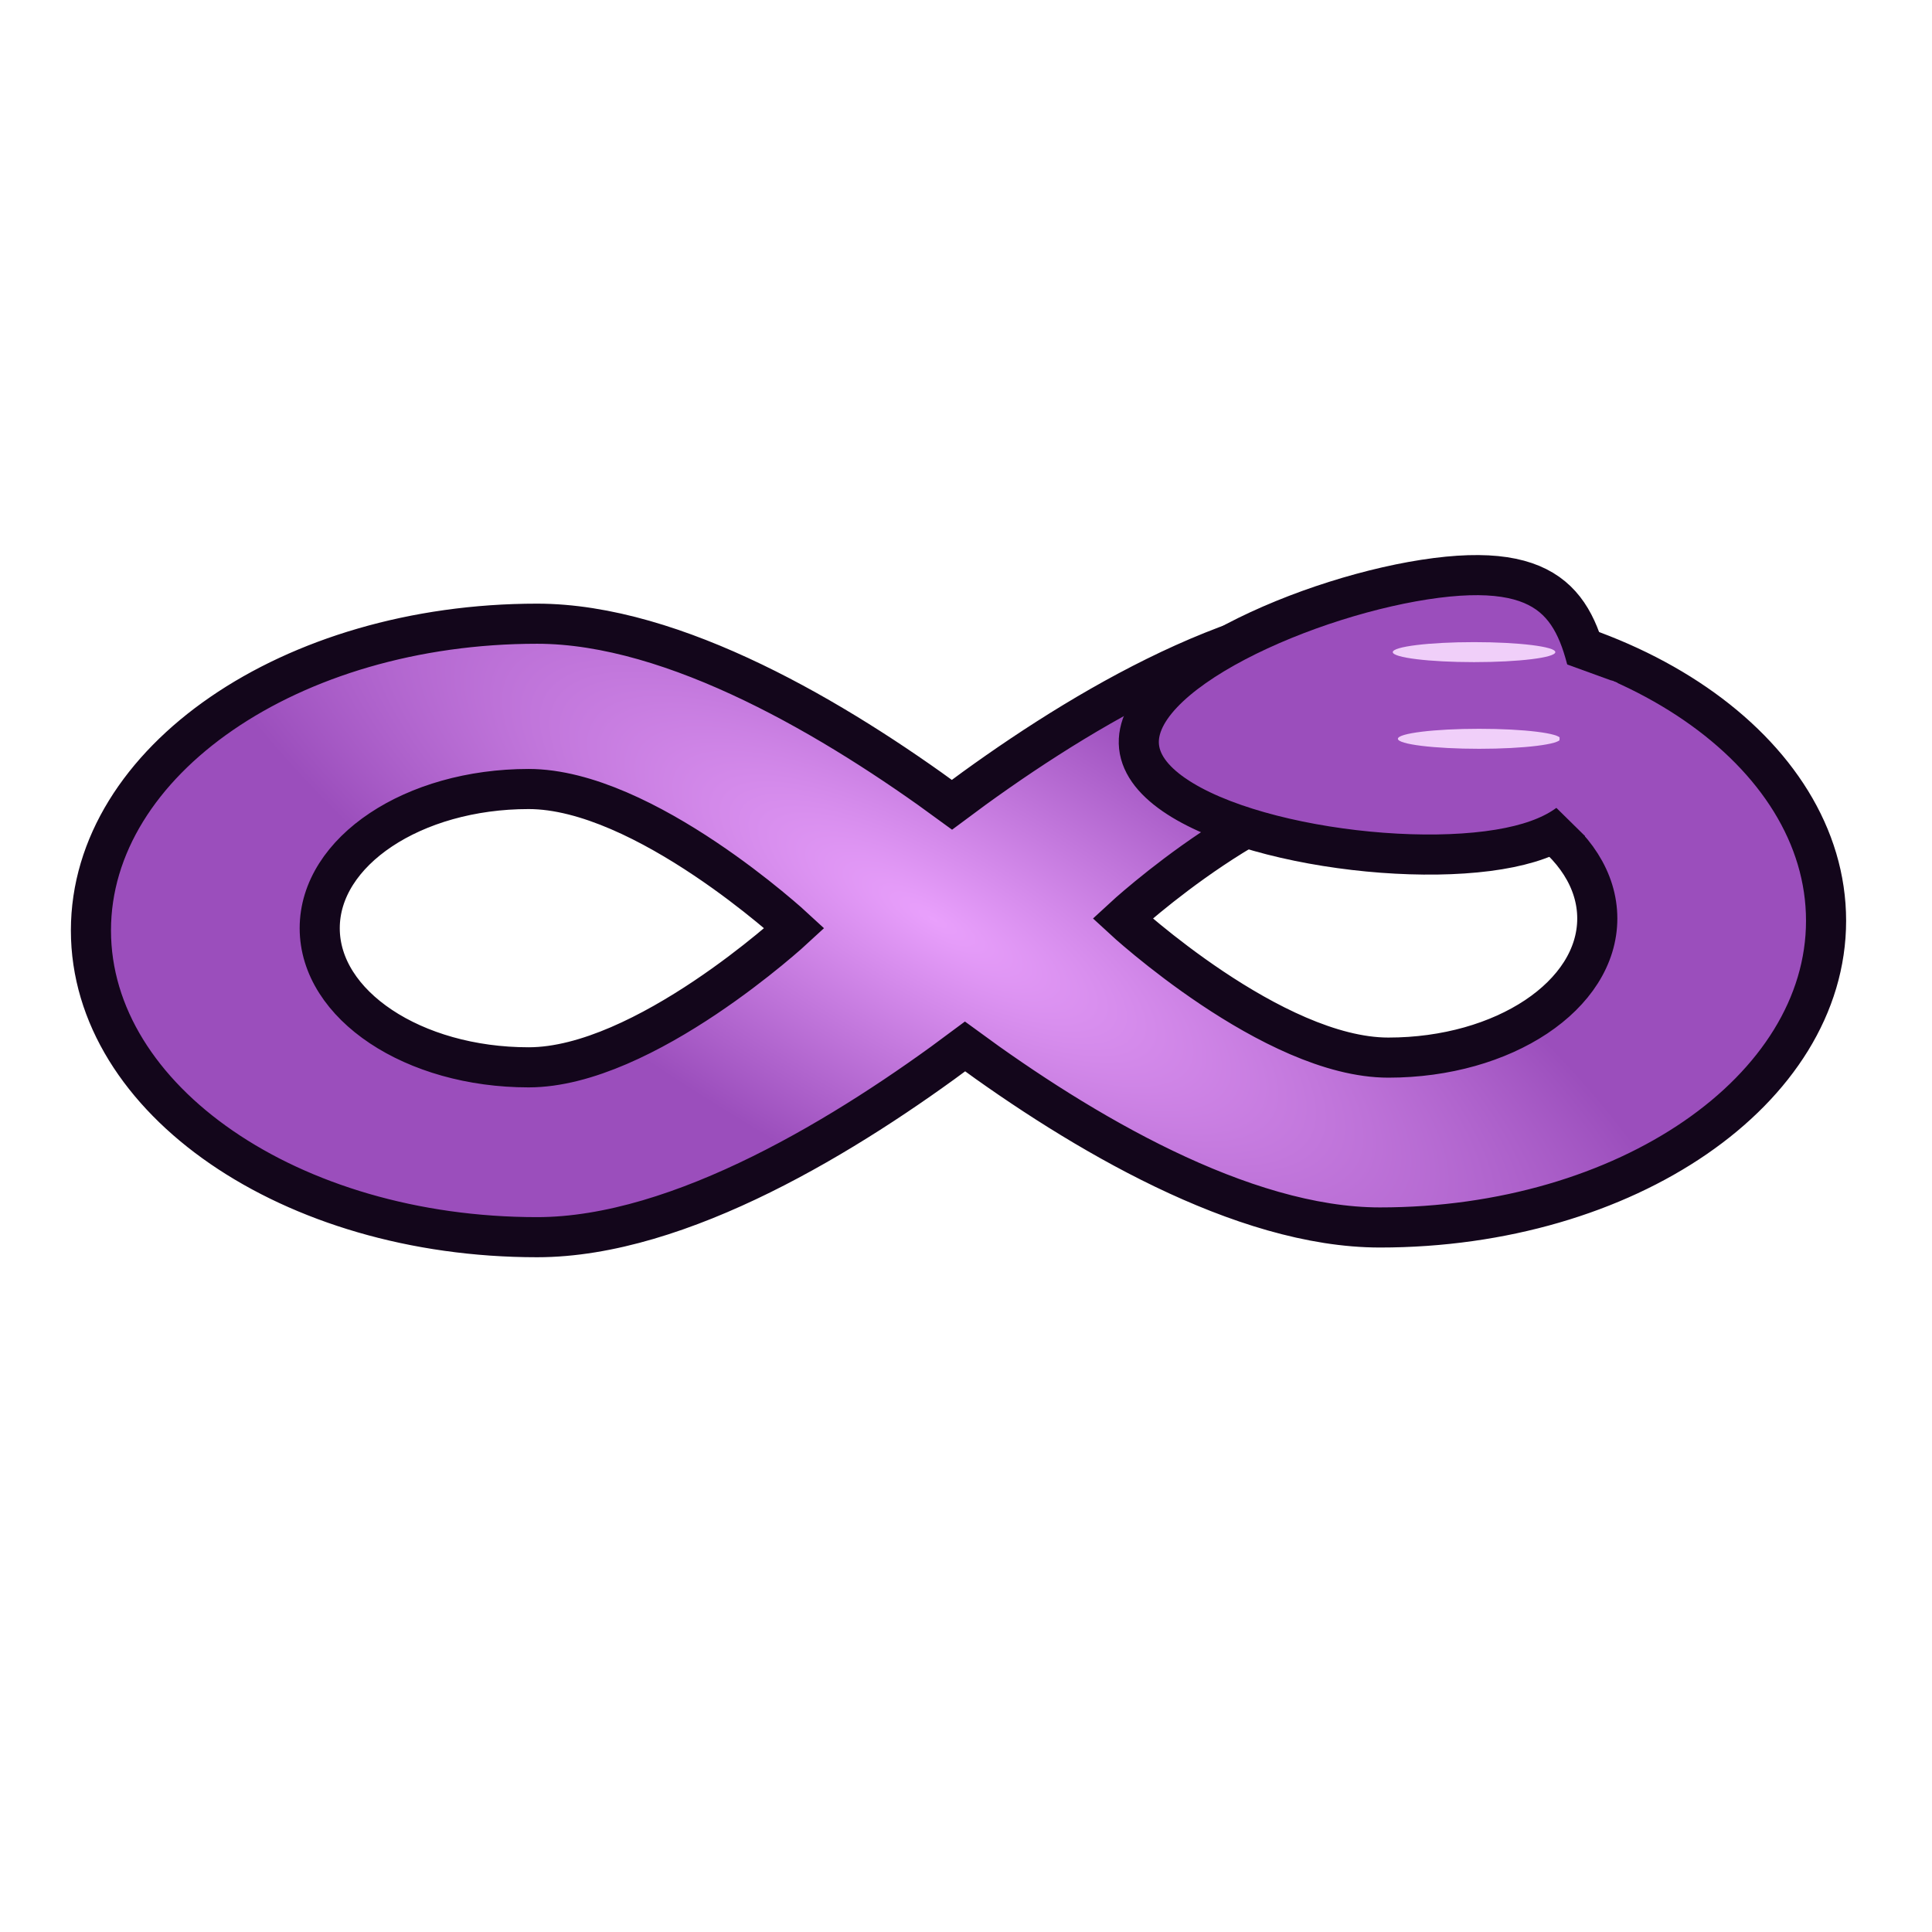
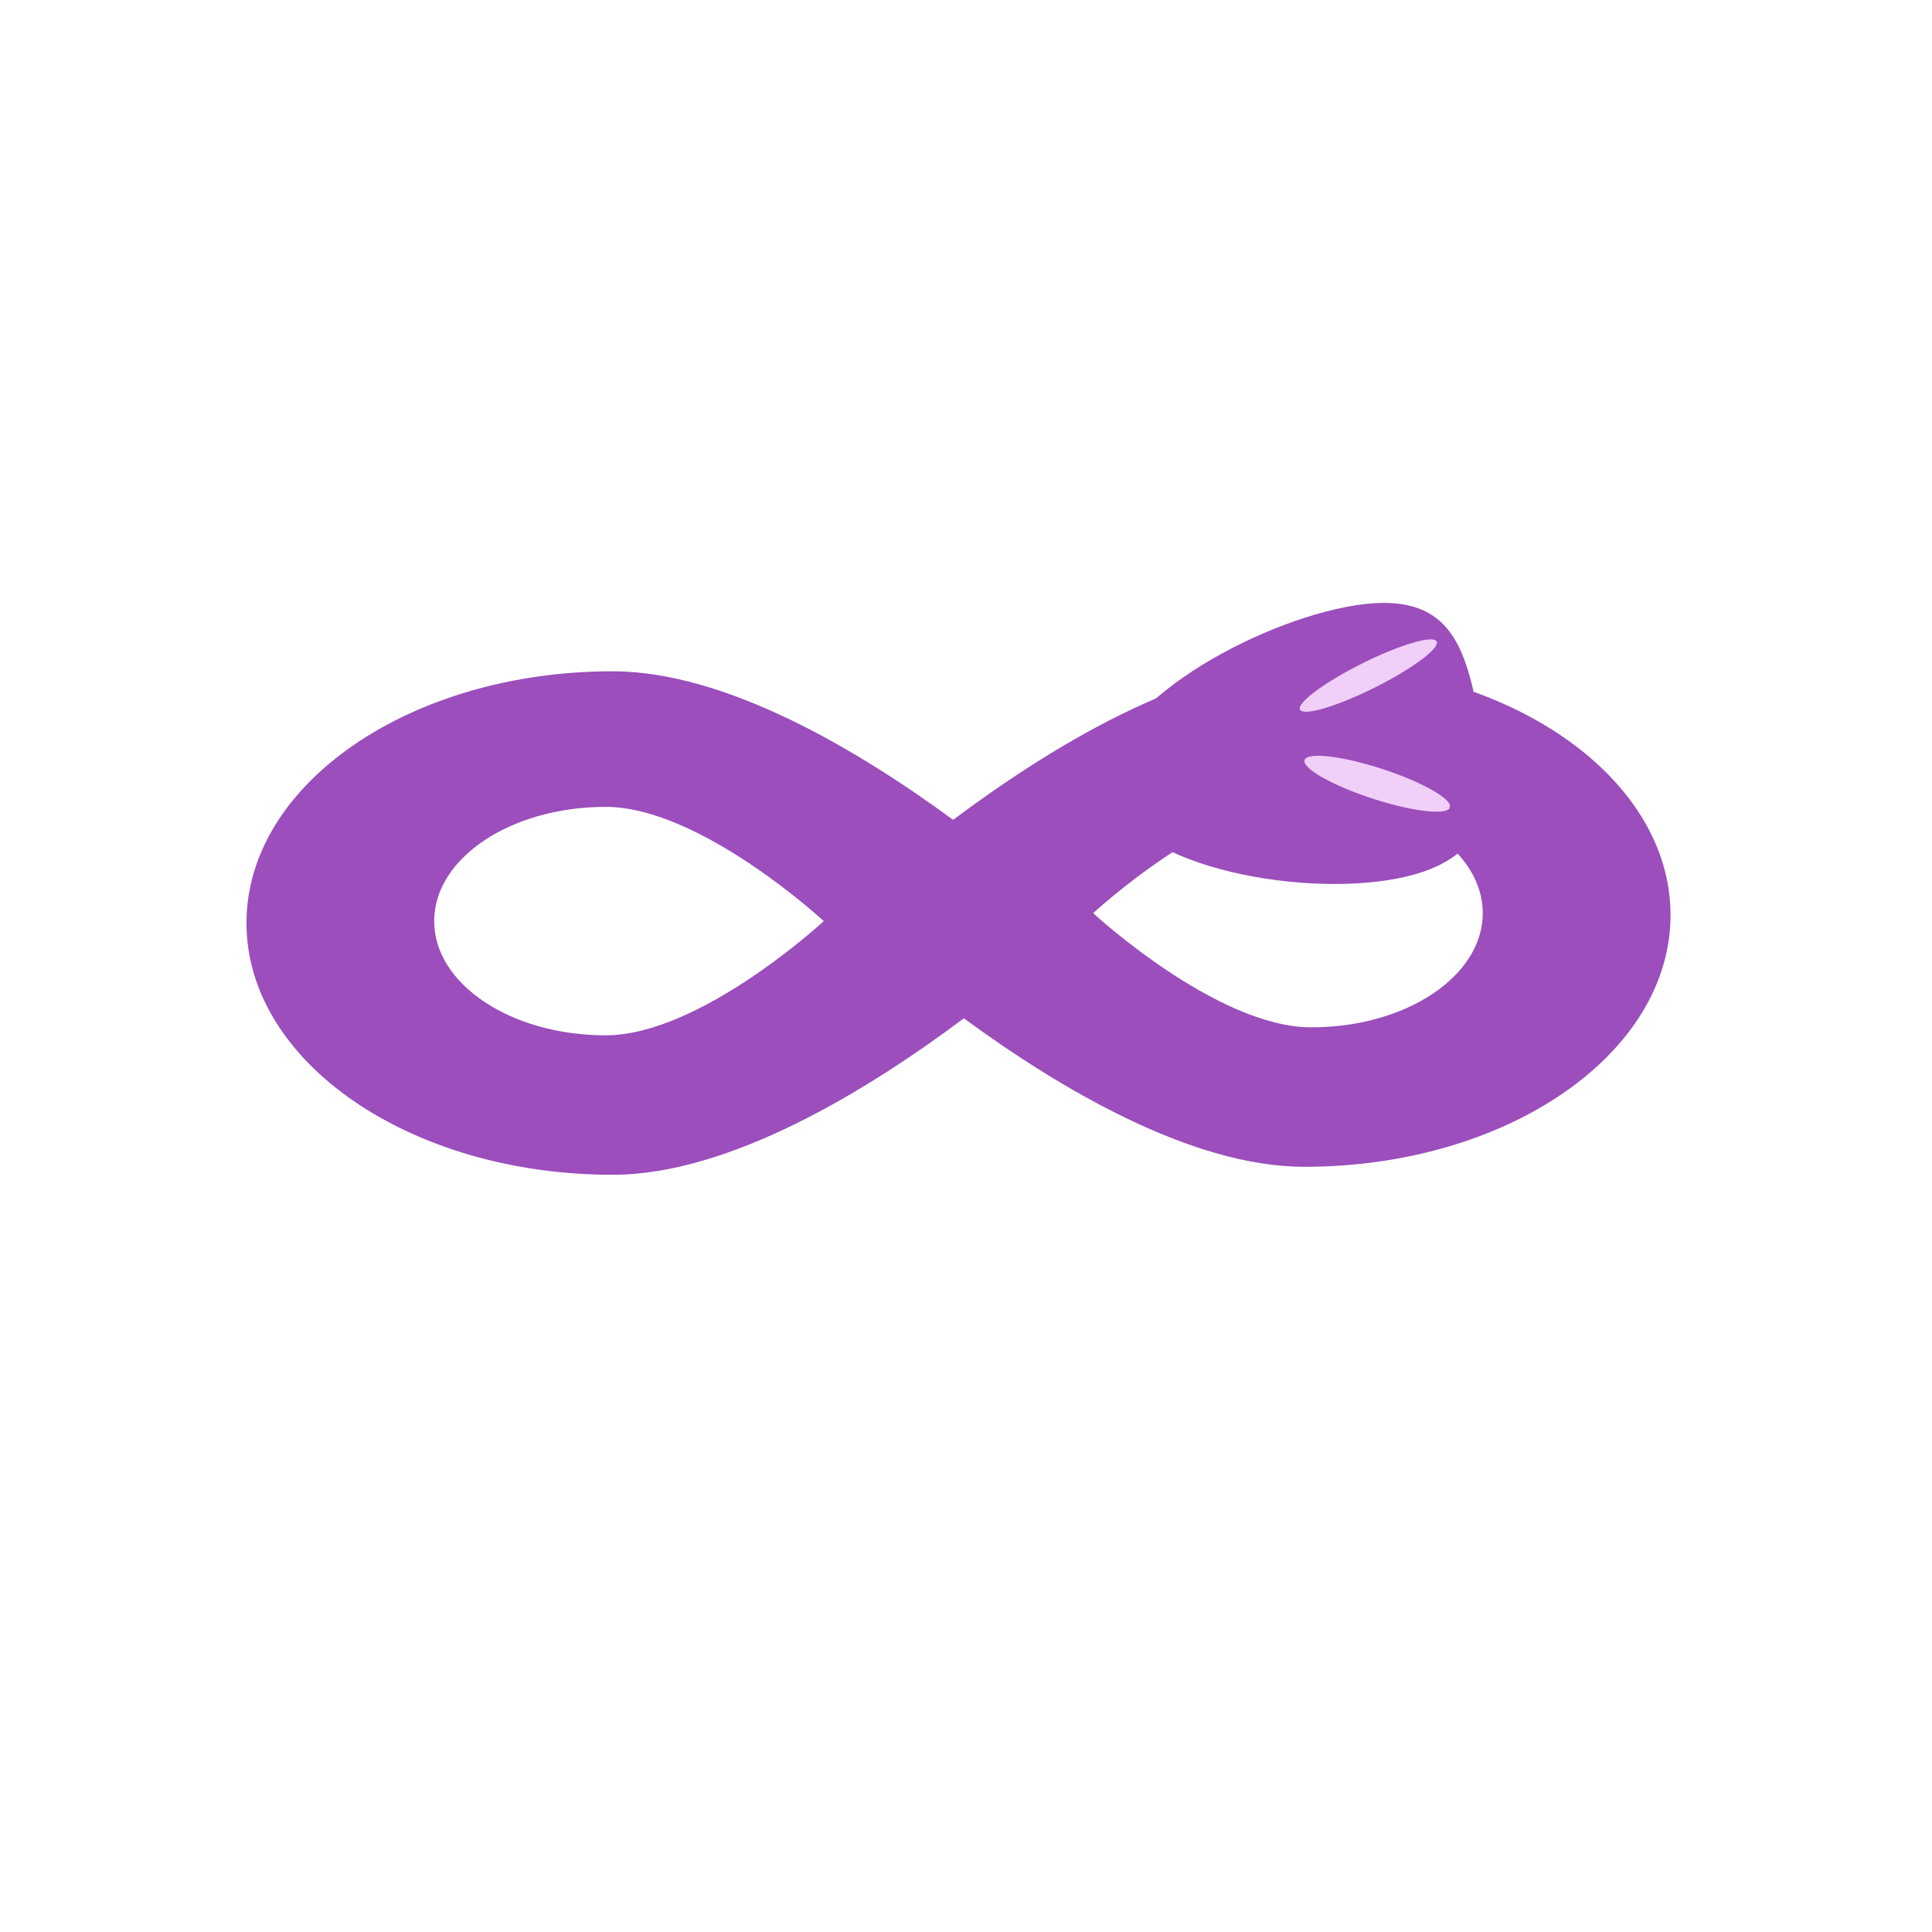
- <svg xmlns="http://www.w3.org/2000/svg" xmlns:xlink="http://www.w3.org/1999/xlink" width="130" height="130" viewBox="0 0 34.396 34.396" version="1.1" id="svg1" xml:space="preserve">
-   <defs id="defs1">
-     <linearGradient id="linearGradient139">
-       <stop style="stop-color:#e9a0fc;stop-opacity:1;" offset="0" id="stop140" />
-       <stop style="stop-color:#9b4ebc;stop-opacity:1;" offset="1" id="stop141" />
-     </linearGradient>
-     <radialGradient xlink:href="#linearGradient139" id="radialGradient141" cx="16.595" cy="1.947" fx="16.595" fy="1.947" r="7.577" gradientTransform="matrix(1.795142,1.039054,-0.3203343,0.5534322,-12.55829,-1.962809)" gradientUnits="userSpaceOnUse" />
-   </defs>
+ <svg xmlns="http://www.w3.org/2000/svg" width="130" height="130" viewBox="0 0 34.396 34.396" version="1.1" id="svg1" xml:space="preserve">
+   <defs id="defs1" />
  <g id="layer1">
-     <path id="path17" style="opacity:1;fill:url(#radialGradient141);fill-opacity:1;stroke:#13061b;stroke-width:0.714;stroke-dasharray:none" d="m 24.567,10.932 c -2.553,0 -5.555,1.849 -7.619,3.395 -2.053,-1.508 -4.928,-3.223 -7.386,-3.223 -4.387,0 -7.943,2.445 -7.943,5.461 0,3.016 3.556,5.461 7.943,5.461 2.553,0 5.555,-1.849 7.619,-3.395 2.053,1.508 4.928,3.222 7.386,3.222 4.387,0 7.943,-2.445 7.943,-5.461 0,-3.016 -3.556,-5.461 -7.943,-5.461 z m 0.15,2.942 c 2.055,0 3.72,1.11 3.72,2.478 0,1.369 -1.665,2.477 -3.72,2.477 -2.055,0 -4.732,-2.477 -4.732,-2.477 0,0 2.677,-2.478 4.732,-2.478 z M 9.412,14.047 c 2.055,0 4.732,2.478 4.732,2.478 0,0 -2.677,2.477 -4.732,2.477 -2.055,0 -3.72,-1.109 -3.72,-2.477 0,-1.369 1.665,-2.478 3.72,-2.478 z" />
-     <path id="path18" style="opacity:1;fill:#9b4ebc;fill-opacity:1;stroke:#13061b;stroke-width:0.714" d="m 28.371,12.32 c 0.252,1.343 0.344,2.546 -1.888,2.833 -2.232,0.286 -5.943,-0.453 -6.195,-1.796 -0.252,-1.343 3.049,-2.782 5.282,-3.068 2.232,-0.286 2.55,0.688 2.802,2.031 z" />
-     <ellipse style="opacity:1;fill:#f0cff9;fill-opacity:1;stroke:#13061b;stroke-width:0;stroke-dasharray:none;stroke-opacity:1" id="path19" cx="26.243" cy="11.61" rx="1.447" ry="0.178" />
-     <ellipse style="fill:#f0cff9;fill-opacity:1;stroke:#13061b;stroke-width:0;stroke-dasharray:none;stroke-opacity:1" id="path19-2" cx="26.334" cy="13.153" rx="1.447" ry="0.178" />
-     <path id="rect19" style="opacity:1;fill:#9b4ebc;fill-opacity:1;stroke:#13061b;stroke-width:0" d="m 27.83,11.804 0.964,0.35 0.371,1.908 -0.876,0.892 -0.583,-0.574 z" />
+     <path id="path17" style="opacity:1;fill:#9b4ebc;fill-opacity:1;stroke:#13061b;stroke-width:0;stroke-dasharray:none" d="m 23.222,11.809 c -2.095,0 -4.559,1.518 -6.253,2.787 -1.685,-1.237 -4.045,-2.645 -6.062,-2.645 -3.601,0 -6.519,2.007 -6.519,4.482 0,2.475 2.919,4.482 6.519,4.482 2.095,0 4.559,-1.517 6.253,-2.786 1.685,1.237 4.045,2.644 6.062,2.644 3.601,0 6.519,-2.006 6.519,-4.482 0,-2.475 -2.919,-4.482 -6.519,-4.482 z m 0.123,2.414 c 1.686,0 3.053,0.911 3.053,2.034 0,1.123 -1.367,2.033 -3.053,2.033 -1.686,0 -3.883,-2.033 -3.883,-2.033 0,0 2.197,-2.034 3.883,-2.034 z m -12.562,0.142 c 1.686,0 3.883,2.034 3.883,2.034 0,0 -2.197,2.033 -3.883,2.033 -1.686,0 -3.053,-0.91 -3.053,-2.033 0,-1.123 1.367,-2.034 3.053,-2.034 z" />
+     <path id="path18" style="opacity:1;fill:#9b4ebc;fill-opacity:1;stroke:#13061b;stroke-width:0;stroke-dasharray:none" d="m 26.326,12.748 c 0.259,1.333 0.381,2.532 -1.438,2.89 -1.82,0.358 -4.891,-0.262 -5.151,-1.595 -0.259,-1.333 2.392,-2.876 4.212,-3.234 1.82,-0.358 2.118,0.605 2.377,1.939 z" />
+     <ellipse style="opacity:1;fill:#f0cff9;fill-opacity:1;stroke:#13061b;stroke-width:0;stroke-dasharray:none;stroke-opacity:1" id="path19" cx="26.115" cy="23.356" rx="1.355" ry="0.265" transform="matrix(0.9012803,-0.4332364,0.03527485,0.9993777,0,0)" />
+     <ellipse style="fill:#f0cff9;fill-opacity:1;stroke:#13061b;stroke-width:0;stroke-dasharray:none;stroke-opacity:1" id="path19-2" cx="24.601" cy="6.879" rx="1.355" ry="0.308" transform="matrix(0.9569022,0.2904105,0.1423924,0.9898103,0,0)" />
+     <path id="rect19" style="opacity:1;fill:#9b4ebc;fill-opacity:1;stroke:#13061b;stroke-width:0" d="m 25.9,12.525 0.791,0.287 0.304,1.566 -0.719,0.732 -0.479,-0.471 z" />
  </g>
</svg>
